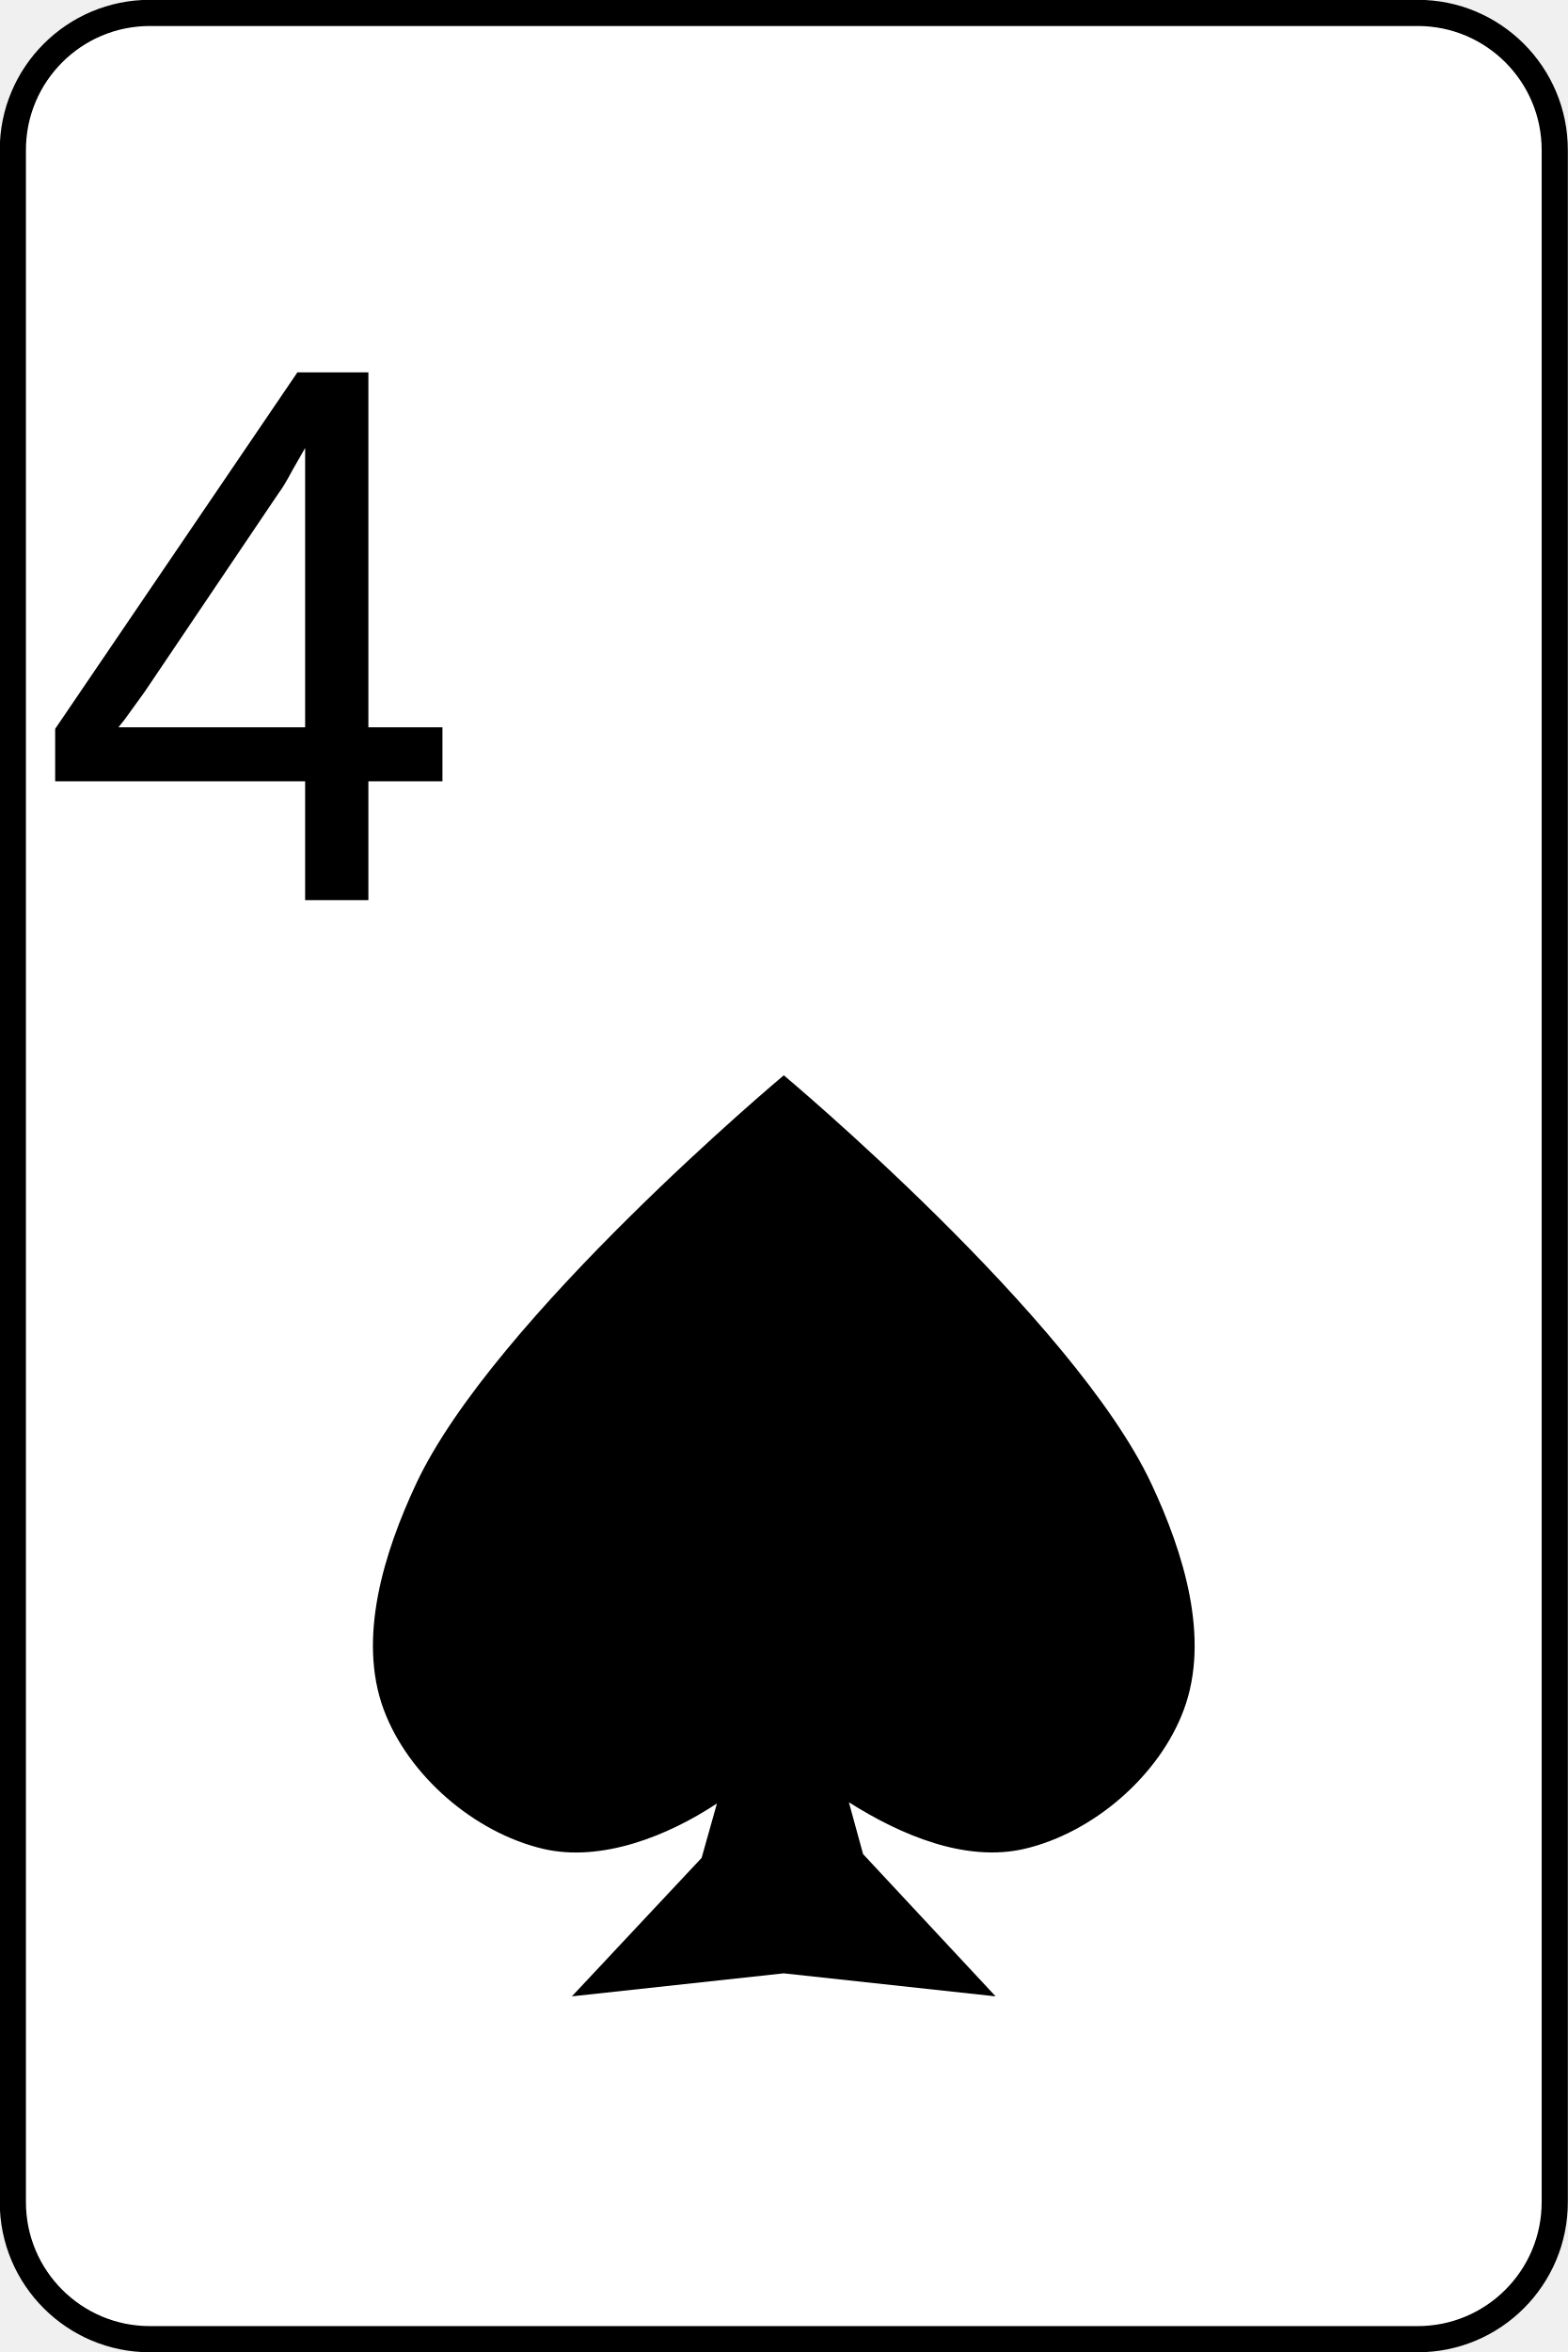
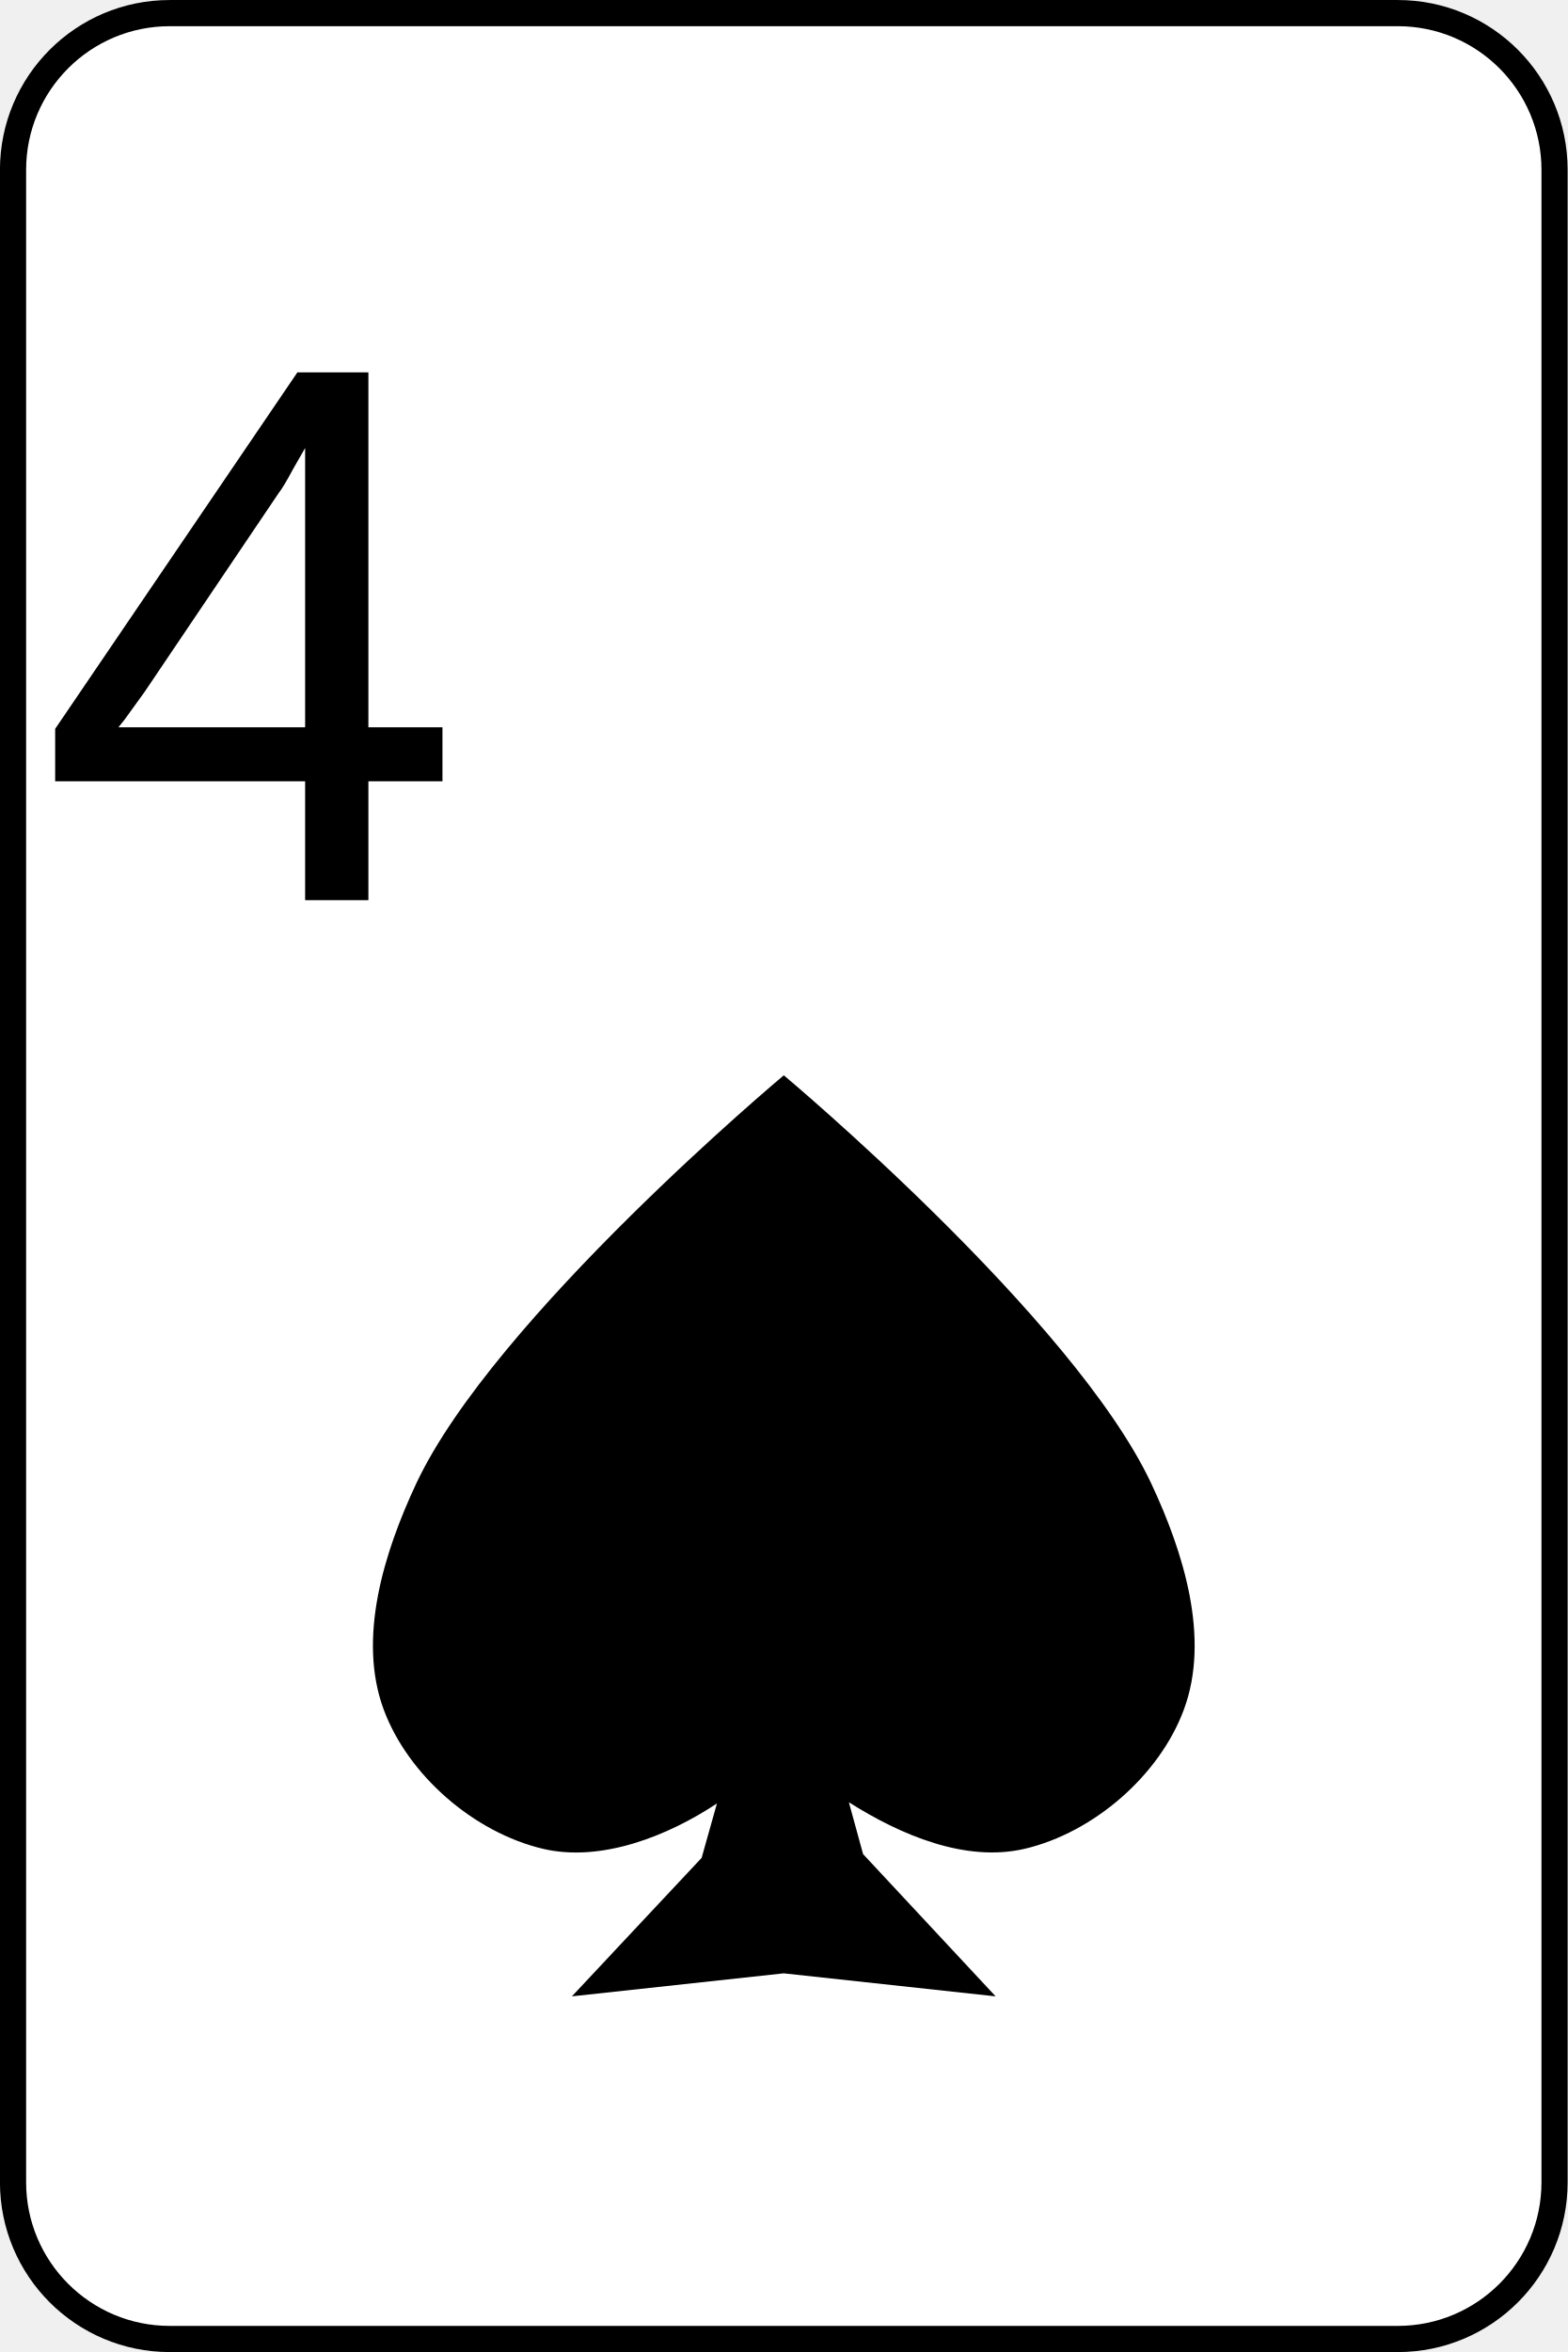
<svg xmlns="http://www.w3.org/2000/svg" width="60" height="90" viewBox="0 0 15.875 23.812" version="1.1" id="svg8">
  <defs id="defs2" />
  <g id="layer1" transform="translate(0,-273.1875)">
-     <rect style="opacity:1;fill:#ffffff;fill-opacity:1;fill-rule:nonzero;stroke:#000000;stroke-width:0.265;stroke-linecap:round;stroke-linejoin:miter;stroke-miterlimit:4;stroke-dasharray:none;stroke-opacity:1;paint-order:markers fill stroke" id="rect812" width="15.614" height="23.552" x="0.13" y="273.318" ry="1.388" />
+     <rect style="opacity:1;fill:#ffffff;fill-opacity:1;fill-rule:nonzero;stroke:#000000;stroke-width:0.265;stroke-linecap:round;stroke-linejoin:miter;stroke-miterlimit:4;stroke-dasharray:none;stroke-opacity:1;paint-order:markers fill stroke" id="rect812" width="15.61" height="23.548" x="0.132" y="273.32" ry="1.587" />
    <path style="display:inline;opacity:1;fill:#000000;fill-opacity:1;fill-rule:nonzero;stroke:none;stroke-width:0.598;stroke-linecap:round;stroke-linejoin:miter;stroke-miterlimit:4;stroke-dasharray:none;stroke-opacity:1;paint-order:markers stroke fill" d="m 7.937,284.074 c 0,0 -2.936,2.456 -3.723,4.135 -0.326,0.697 -0.596,1.563 -0.329,2.285 0.248,0.67 0.917,1.246 1.612,1.411 0.591,0.14 1.269,-0.131 1.763,-0.459 l -0.155,0.551 -1.314,1.402 2.145,-0.233 2.146,0.233 -1.342,-1.44 -0.144,-0.525 c 0.528,0.334 1.183,0.611 1.781,0.471 0.695,-0.163 1.365,-0.741 1.612,-1.411 0.267,-0.722 -0.003,-1.588 -0.33,-2.285 -0.787,-1.679 -3.722,-4.135 -3.722,-4.135 z" id="path837" />
    <text xml:space="preserve" style="font-style:normal;font-variant:normal;font-weight:normal;font-stretch:normal;font-size:7.767px;line-height:1.25;font-family:Arial;-inkscape-font-specification:Arial;text-align:center;letter-spacing:0px;word-spacing:0px;text-anchor:middle;display:inline;fill:#000000;fill-opacity:1;stroke:none;stroke-width:0.194" x="7.941" y="282.302" id="text929">
      <tspan id="tspan927" x="7.941" y="282.302" style="font-style:normal;font-variant:normal;font-weight:normal;font-stretch:normal;font-family:Arial;-inkscape-font-specification:Arial;text-align:center;text-anchor:middle;stroke-width:0.194">4</tspan>
    </text>
  </g>
</svg>
